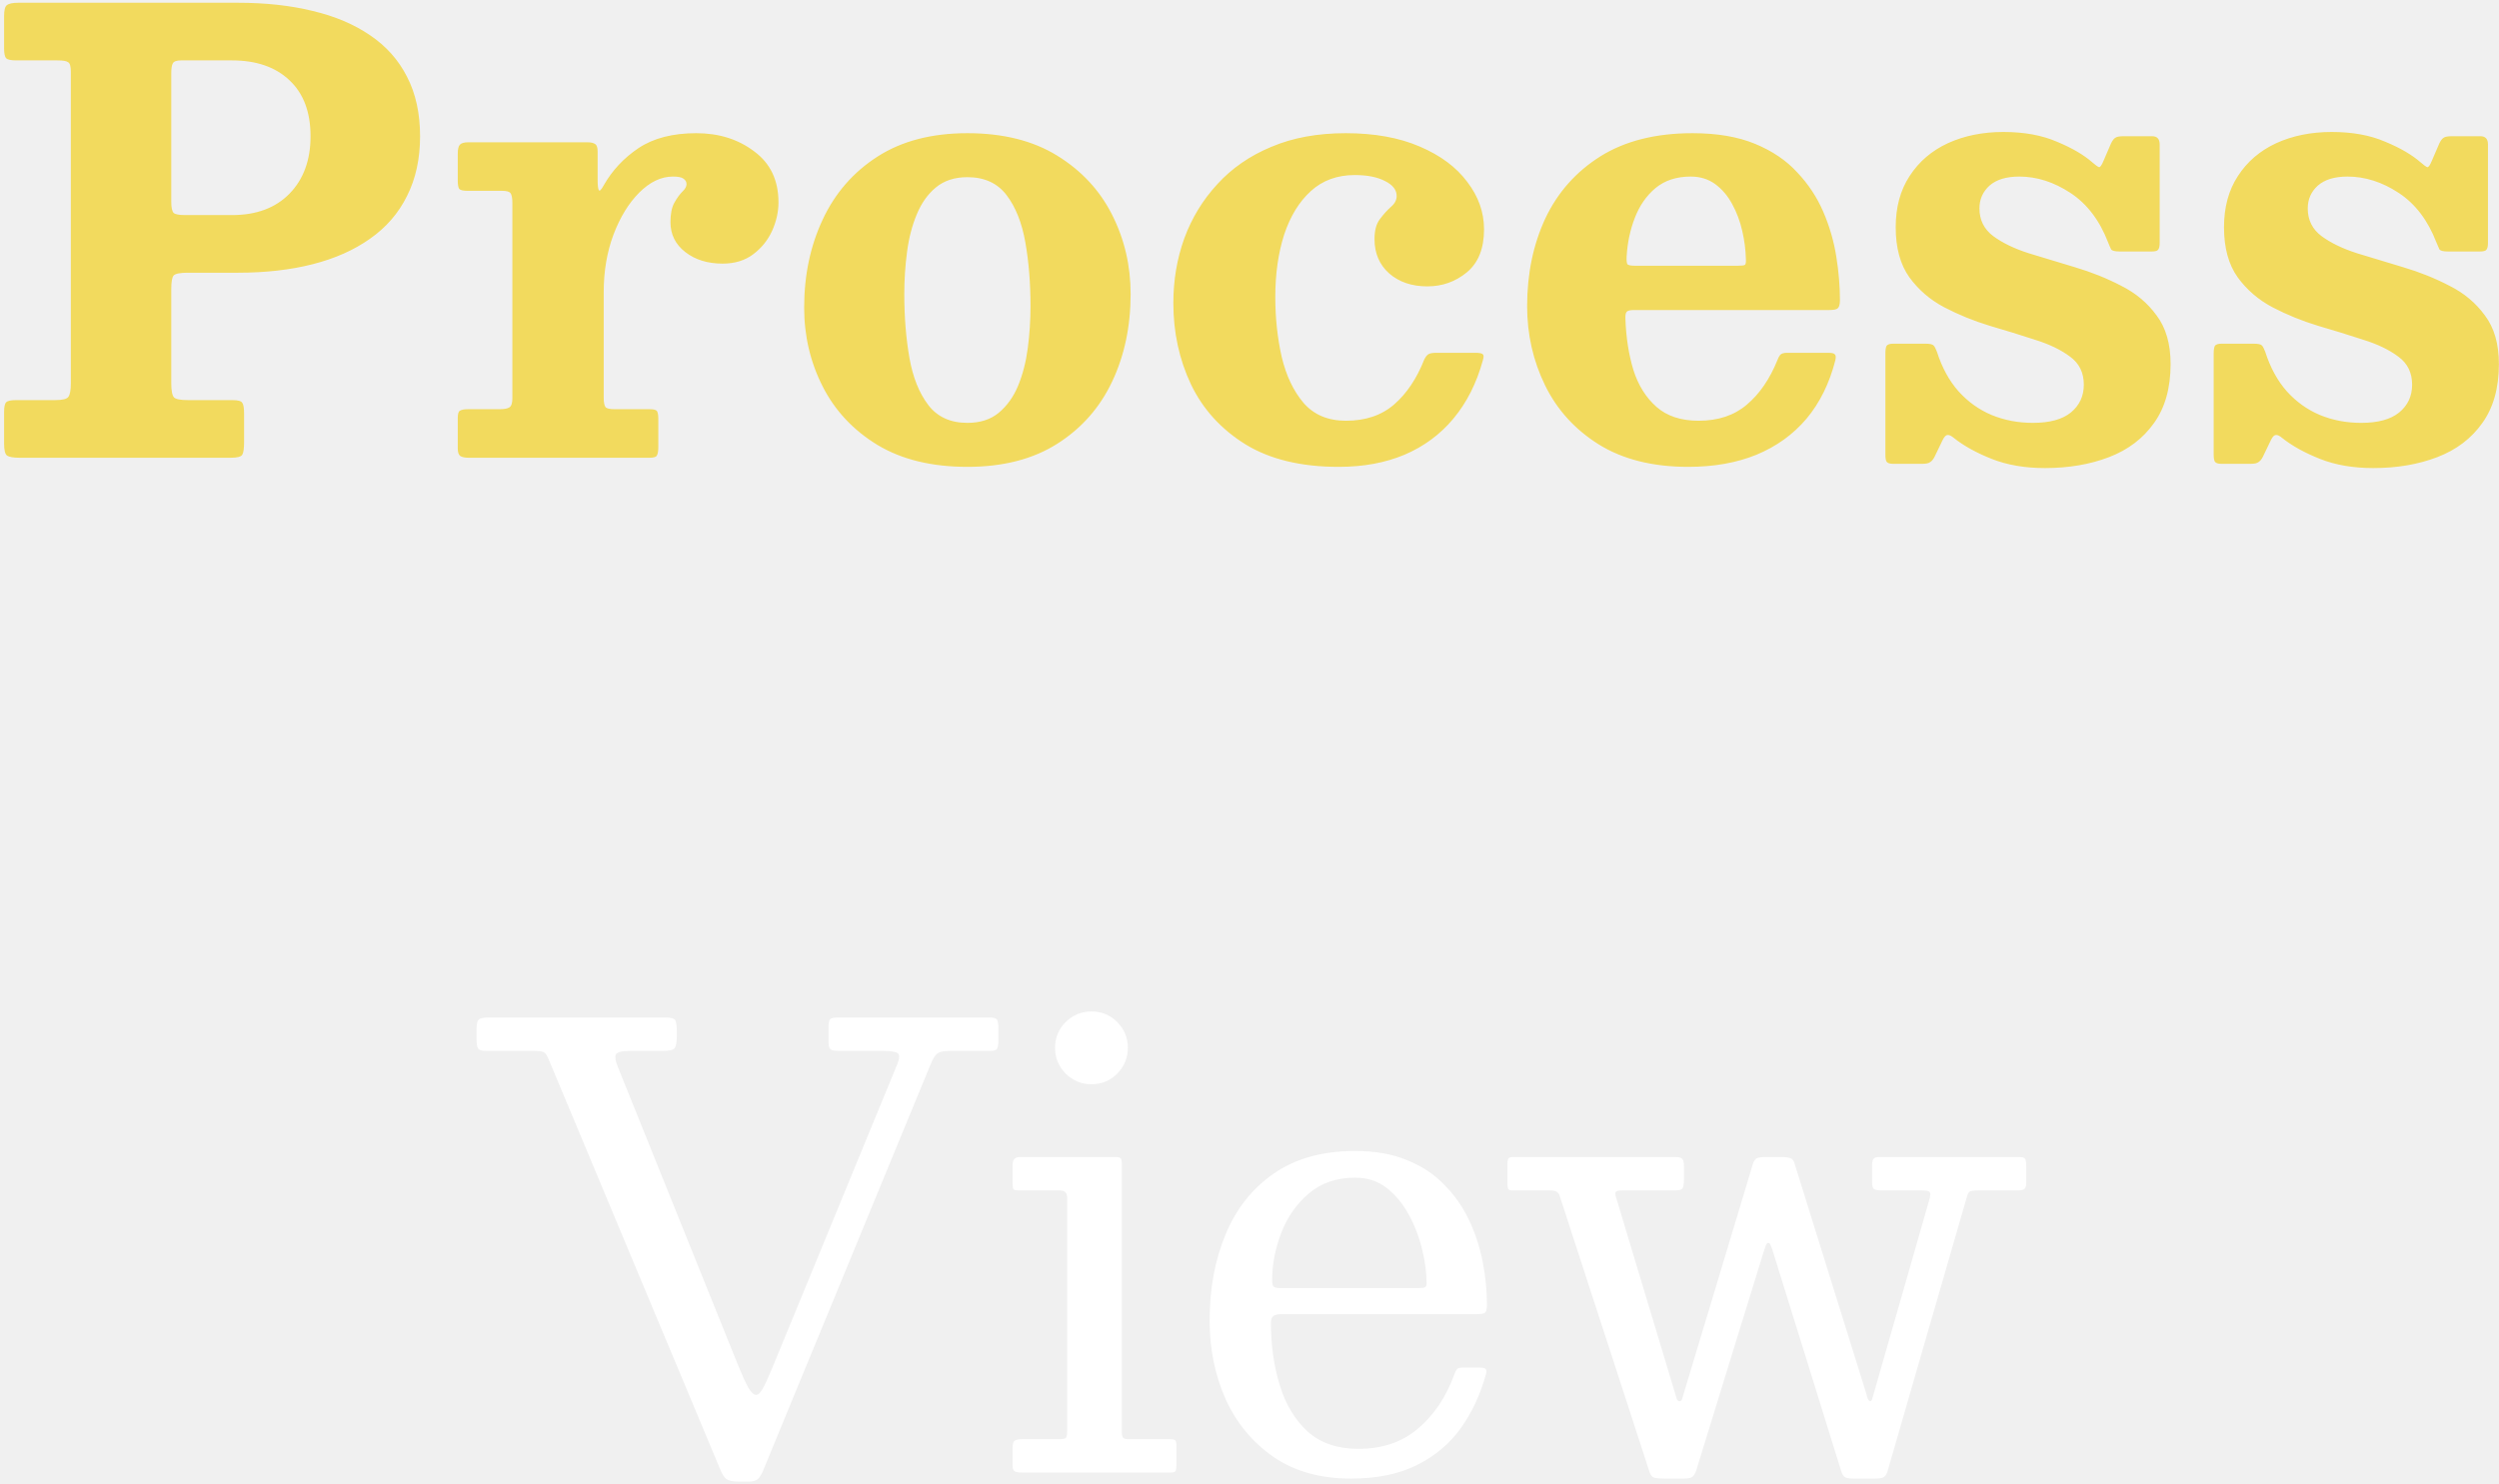
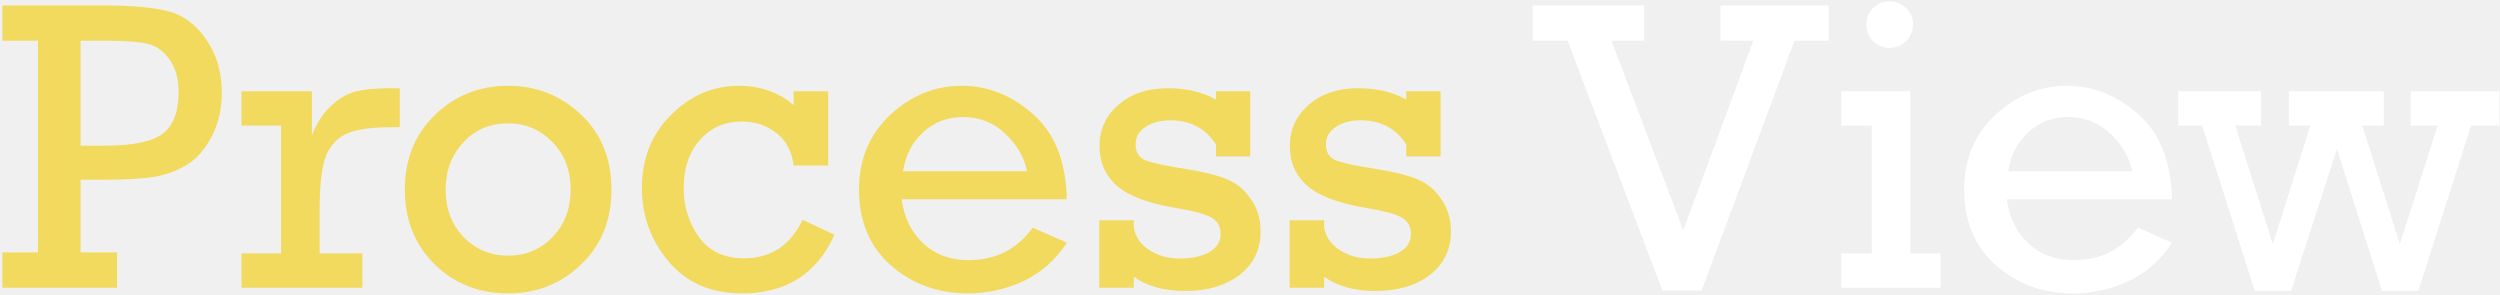
- <svg xmlns="http://www.w3.org/2000/svg" width="453" height="269" viewBox="0 0 453 269" fill="none">
-   <path d="M10.422 10.95H2.942C1.989 10.95 1.384 10.822 1.127 10.565C0.87 10.308 0.742 9.703 0.742 8.75V2.92C0.742 1.857 0.907 1.197 1.237 0.94C1.604 0.647 2.3 0.5 3.327 0.5H43.147C48.134 0.5 52.644 0.995 56.677 1.985C60.71 2.938 64.175 4.405 67.072 6.385C70.005 8.365 72.242 10.877 73.782 13.92C75.359 16.963 76.147 20.557 76.147 24.7C76.147 28.807 75.359 32.418 73.782 35.535C72.242 38.652 70.005 41.237 67.072 43.29C64.175 45.343 60.71 46.883 56.677 47.91C52.644 48.937 48.134 49.45 43.147 49.45H34.017C32.66 49.45 31.817 49.615 31.487 49.945C31.194 50.275 31.047 51.1 31.047 52.42V69.47C31.047 70.827 31.212 71.688 31.542 72.055C31.872 72.385 32.715 72.55 34.072 72.55H42.157C43.147 72.55 43.734 72.715 43.917 73.045C44.137 73.338 44.247 73.998 44.247 75.025V80.14C44.247 81.313 44.137 82.083 43.917 82.45C43.697 82.817 43 83 41.827 83H3.547C2.447 83 1.695 82.872 1.292 82.615C0.925 82.358 0.742 81.643 0.742 80.47V74.695C0.742 73.778 0.87 73.192 1.127 72.935C1.384 72.678 1.97 72.55 2.887 72.55H9.982C11.339 72.55 12.145 72.348 12.402 71.945C12.695 71.542 12.842 70.717 12.842 69.47V12.985C12.842 12.032 12.677 11.463 12.347 11.28C12.054 11.06 11.412 10.95 10.422 10.95ZM33.577 39H42.047C46.484 39 49.967 37.698 52.497 35.095C55.027 32.492 56.292 29.027 56.292 24.7C56.292 20.337 55.027 16.963 52.497 14.58C49.967 12.16 46.484 10.95 42.047 10.95H32.807C32 10.95 31.505 11.133 31.322 11.5C31.139 11.83 31.047 12.417 31.047 13.26V36.58C31.047 37.643 31.194 38.322 31.487 38.615C31.78 38.872 32.477 39 33.577 39ZM92.88 36.855C92.88 35.938 92.77 35.333 92.55 35.04C92.367 34.747 91.835 34.6 90.955 34.6H84.795C83.988 34.6 83.475 34.49 83.255 34.27C83.072 34.013 82.98 33.5 82.98 32.73V27.89C82.98 27.047 83.108 26.497 83.365 26.24C83.622 25.947 84.135 25.8 84.905 25.8H106.465C107.125 25.8 107.602 25.91 107.895 26.13C108.188 26.313 108.335 26.772 108.335 27.505V32.565C108.335 33.628 108.408 34.27 108.555 34.49C108.702 34.71 108.995 34.417 109.435 33.61C110.975 30.897 113.083 28.642 115.76 26.845C118.473 25.048 121.957 24.15 126.21 24.15C130.317 24.15 133.818 25.25 136.715 27.45C139.648 29.613 141.115 32.693 141.115 36.69C141.115 38.413 140.73 40.137 139.96 41.86C139.19 43.547 138.053 44.958 136.55 46.095C135.047 47.232 133.195 47.8 130.995 47.8C128.282 47.8 126.027 47.103 124.23 45.71C122.433 44.317 121.535 42.502 121.535 40.265C121.535 38.762 121.773 37.588 122.25 36.745C122.727 35.902 123.203 35.242 123.68 34.765C124.193 34.288 124.45 33.83 124.45 33.39C124.45 32.987 124.267 32.657 123.9 32.4C123.57 32.143 122.928 32.015 121.975 32.015C119.848 32.015 117.813 32.987 115.87 34.93C113.963 36.837 112.405 39.385 111.195 42.575C110.022 45.728 109.435 49.193 109.435 52.97V72.11C109.435 72.953 109.545 73.522 109.765 73.815C109.985 74.072 110.535 74.2 111.415 74.2H117.85C118.547 74.2 118.968 74.328 119.115 74.585C119.262 74.842 119.335 75.318 119.335 76.015V81.02C119.335 81.79 119.243 82.322 119.06 82.615C118.913 82.872 118.473 83 117.74 83H84.96C84.263 83 83.75 82.89 83.42 82.67C83.127 82.45 82.98 81.992 82.98 81.295V75.795C82.98 75.062 83.108 74.622 83.365 74.475C83.658 74.292 84.135 74.2 84.795 74.2H90.46C91.377 74.2 92 74.09 92.33 73.87C92.697 73.65 92.88 73.1 92.88 72.22V36.855ZM163.922 53.3C163.922 57.48 164.234 61.348 164.857 64.905C165.48 68.425 166.617 71.267 168.267 73.43C169.917 75.593 172.282 76.675 175.362 76.675C177.672 76.675 179.56 76.07 181.027 74.86C182.53 73.613 183.704 71.982 184.547 69.965C185.39 67.912 185.977 65.638 186.307 63.145C186.637 60.615 186.802 58.067 186.802 55.5C186.802 51.32 186.49 47.47 185.867 43.95C185.244 40.393 184.107 37.533 182.457 35.37C180.807 33.207 178.442 32.125 175.362 32.125C173.052 32.125 171.145 32.748 169.642 33.995C168.175 35.205 167.02 36.837 166.177 38.89C165.334 40.907 164.747 43.18 164.417 45.71C164.087 48.203 163.922 50.733 163.922 53.3ZM145.772 55.775C145.772 49.908 146.89 44.592 149.127 39.825C151.364 35.022 154.682 31.208 159.082 28.385C163.482 25.562 168.909 24.15 175.362 24.15C181.815 24.15 187.242 25.507 191.642 28.22C196.042 30.933 199.36 34.508 201.597 38.945C203.834 43.382 204.952 48.167 204.952 53.3C204.952 59.167 203.834 64.465 201.597 69.195C199.36 73.925 196.042 77.683 191.642 80.47C187.242 83.257 181.815 84.65 175.362 84.65C168.909 84.65 163.482 83.33 159.082 80.69C154.682 78.013 151.364 74.475 149.127 70.075C146.89 65.675 145.772 60.908 145.772 55.775ZM212.696 54.95C212.696 50.807 213.356 46.902 214.676 43.235C216.032 39.532 218.031 36.25 220.671 33.39C223.311 30.493 226.574 28.238 230.461 26.625C234.347 24.975 238.839 24.15 243.936 24.15C249.142 24.15 253.616 24.957 257.356 26.57C261.132 28.183 264.011 30.328 265.991 33.005C268.007 35.645 269.016 38.505 269.016 41.585C269.016 45.068 267.971 47.672 265.881 49.395C263.827 51.082 261.444 51.925 258.731 51.925C255.907 51.925 253.597 51.137 251.801 49.56C250.041 47.983 249.161 45.912 249.161 43.345C249.161 41.768 249.491 40.558 250.151 39.715C250.811 38.835 251.471 38.102 252.131 37.515C252.827 36.928 253.176 36.268 253.176 35.535C253.176 34.435 252.479 33.537 251.086 32.84C249.692 32.107 247.859 31.74 245.586 31.74C242.396 31.74 239.737 32.712 237.611 34.655C235.484 36.598 233.871 39.238 232.771 42.575C231.707 45.912 231.176 49.67 231.176 53.85C231.176 57.663 231.561 61.275 232.331 64.685C233.137 68.095 234.457 70.882 236.291 73.045C238.161 75.208 240.727 76.29 243.991 76.29C247.547 76.29 250.462 75.3 252.736 73.32C255.009 71.34 256.824 68.627 258.181 65.18C258.401 64.74 258.639 64.428 258.896 64.245C259.189 64.062 259.666 63.97 260.326 63.97H267.421C268.191 63.97 268.649 64.062 268.796 64.245C268.979 64.392 268.979 64.758 268.796 65.345C267.659 69.488 265.881 73.008 263.461 75.905C261.077 78.765 258.126 80.947 254.606 82.45C251.122 83.917 247.144 84.65 242.671 84.65C235.851 84.65 230.222 83.293 225.786 80.58C221.349 77.83 218.049 74.2 215.886 69.69C213.759 65.18 212.696 60.267 212.696 54.95ZM276.827 55.5C276.827 49.633 277.927 44.335 280.127 39.605C282.363 34.875 285.7 31.117 290.137 28.33C294.61 25.543 300.165 24.15 306.802 24.15C311.238 24.15 315.015 24.792 318.132 26.075C321.248 27.358 323.797 29.082 325.777 31.245C327.793 33.372 329.37 35.755 330.507 38.395C331.643 41.035 332.432 43.748 332.872 46.535C333.312 49.285 333.532 51.907 333.532 54.4C333.532 55.17 333.403 55.665 333.147 55.885C332.927 56.105 332.413 56.215 331.607 56.215H296.187C295.49 56.215 295.05 56.325 294.867 56.545C294.683 56.765 294.61 57.205 294.647 57.865C294.757 61.165 295.233 64.227 296.077 67.05C296.957 69.837 298.35 72.073 300.257 73.76C302.163 75.447 304.712 76.29 307.902 76.29C311.458 76.29 314.373 75.318 316.647 73.375C318.957 71.432 320.808 68.737 322.202 65.29C322.348 64.887 322.513 64.575 322.697 64.355C322.917 64.098 323.338 63.97 323.962 63.97H331.387C332.047 63.97 332.45 64.062 332.597 64.245C332.78 64.392 332.817 64.74 332.707 65.29C331.643 69.47 329.902 73.008 327.482 75.905C325.062 78.765 322.037 80.947 318.407 82.45C314.813 83.917 310.688 84.65 306.032 84.65C299.578 84.65 294.17 83.293 289.807 80.58C285.48 77.867 282.235 74.292 280.072 69.855C277.908 65.418 276.827 60.633 276.827 55.5ZM296.352 48.185H314.997C315.73 48.185 316.17 48.13 316.317 48.02C316.463 47.873 316.518 47.525 316.482 46.975C316.445 45.325 316.225 43.62 315.822 41.86C315.418 40.1 314.813 38.487 314.007 37.02C313.2 35.517 312.173 34.307 310.927 33.39C309.68 32.473 308.195 32.015 306.472 32.015C303.905 32.015 301.778 32.712 300.092 34.105C298.442 35.498 297.195 37.295 296.352 39.495C295.508 41.658 295.013 43.987 294.867 46.48C294.83 47.14 294.867 47.598 294.977 47.855C295.087 48.075 295.545 48.185 296.352 48.185ZM382.14 43.95C380.6 39.953 378.326 36.965 375.32 34.985C372.313 33.005 369.215 32.015 366.025 32.015C363.678 32.015 361.881 32.565 360.635 33.665C359.425 34.765 358.82 36.14 358.82 37.79C358.82 39.88 359.645 41.548 361.295 42.795C362.981 44.042 365.145 45.087 367.785 45.93C370.425 46.737 373.211 47.58 376.145 48.46C379.115 49.34 381.901 50.458 384.505 51.815C387.145 53.135 389.29 54.932 390.94 57.205C392.626 59.442 393.47 62.375 393.47 66.005C393.47 70.368 392.461 73.943 390.445 76.73C388.465 79.517 385.751 81.57 382.305 82.89C378.858 84.21 374.99 84.87 370.7 84.87C367.07 84.87 363.861 84.32 361.075 83.22C358.288 82.12 355.996 80.855 354.2 79.425C353.723 79.022 353.338 78.838 353.045 78.875C352.751 78.875 352.458 79.168 352.165 79.755L350.68 82.835C350.46 83.275 350.203 83.587 349.91 83.77C349.653 83.99 349.176 84.1 348.48 84.1H343.145C342.558 84.1 342.173 83.972 341.99 83.715C341.843 83.495 341.77 83.073 341.77 82.45V64.08C341.77 63.42 341.843 62.962 341.99 62.705C342.173 62.448 342.576 62.32 343.2 62.32H349.03C349.836 62.32 350.331 62.43 350.515 62.65C350.698 62.833 350.9 63.218 351.12 63.805C352.036 66.665 353.338 69.048 355.025 70.955C356.748 72.862 358.746 74.292 361.02 75.245C363.33 76.198 365.823 76.675 368.5 76.675C371.543 76.675 373.835 76.052 375.375 74.805C376.951 73.522 377.74 71.835 377.74 69.745C377.74 67.582 376.915 65.895 375.265 64.685C373.615 63.438 371.488 62.412 368.885 61.605C366.318 60.762 363.586 59.918 360.69 59.075C357.793 58.195 355.043 57.077 352.44 55.72C349.873 54.363 347.765 52.548 346.115 50.275C344.465 47.965 343.64 44.94 343.64 41.2C343.64 37.57 344.483 34.472 346.17 31.905C347.856 29.302 350.166 27.322 353.1 25.965C356.07 24.608 359.425 23.93 363.165 23.93C366.905 23.93 370.131 24.517 372.845 25.69C375.595 26.827 377.758 28.092 379.335 29.485C379.885 29.962 380.27 30.237 380.49 30.31C380.71 30.347 380.985 29.962 381.315 29.155L382.69 25.965C382.946 25.452 383.203 25.122 383.46 24.975C383.716 24.792 384.211 24.7 384.945 24.7H390.115C391.031 24.7 391.49 25.195 391.49 26.185V44.06C391.49 44.647 391.398 45.05 391.215 45.27C391.068 45.49 390.683 45.6 390.06 45.6H384.23C383.386 45.6 382.873 45.472 382.69 45.215C382.543 44.922 382.36 44.5 382.14 43.95ZM441.651 43.95C440.111 39.953 437.838 36.965 434.831 34.985C431.825 33.005 428.726 32.015 425.536 32.015C423.19 32.015 421.393 32.565 420.146 33.665C418.936 34.765 418.331 36.14 418.331 37.79C418.331 39.88 419.156 41.548 420.806 42.795C422.493 44.042 424.656 45.087 427.296 45.93C429.936 46.737 432.723 47.58 435.656 48.46C438.626 49.34 441.413 50.458 444.016 51.815C446.656 53.135 448.801 54.932 450.451 57.205C452.138 59.442 452.981 62.375 452.981 66.005C452.981 70.368 451.973 73.943 449.956 76.73C447.976 79.517 445.263 81.57 441.816 82.89C438.37 84.21 434.501 84.87 430.211 84.87C426.581 84.87 423.373 84.32 420.586 83.22C417.8 82.12 415.508 80.855 413.711 79.425C413.235 79.022 412.85 78.838 412.556 78.875C412.263 78.875 411.97 79.168 411.676 79.755L410.191 82.835C409.971 83.275 409.715 83.587 409.421 83.77C409.165 83.99 408.688 84.1 407.991 84.1H402.656C402.07 84.1 401.685 83.972 401.501 83.715C401.355 83.495 401.281 83.073 401.281 82.45V64.08C401.281 63.42 401.355 62.962 401.501 62.705C401.685 62.448 402.088 62.32 402.711 62.32H408.541C409.348 62.32 409.843 62.43 410.026 62.65C410.21 62.833 410.411 63.218 410.631 63.805C411.548 66.665 412.85 69.048 414.536 70.955C416.26 72.862 418.258 74.292 420.531 75.245C422.841 76.198 425.335 76.675 428.011 76.675C431.055 76.675 433.346 76.052 434.886 74.805C436.463 73.522 437.251 71.835 437.251 69.745C437.251 67.582 436.426 65.895 434.776 64.685C433.126 63.438 431 62.412 428.396 61.605C425.83 60.762 423.098 59.918 420.201 59.075C417.305 58.195 414.555 57.077 411.951 55.72C409.385 54.363 407.276 52.548 405.626 50.275C403.976 47.965 403.151 44.94 403.151 41.2C403.151 37.57 403.995 34.472 405.681 31.905C407.368 29.302 409.678 27.322 412.611 25.965C415.581 24.608 418.936 23.93 422.676 23.93C426.416 23.93 429.643 24.517 432.356 25.69C435.106 26.827 437.27 28.092 438.846 29.485C439.396 29.962 439.781 30.237 440.001 30.31C440.221 30.347 440.496 29.962 440.826 29.155L442.201 25.965C442.458 25.452 442.715 25.122 442.971 24.975C443.228 24.792 443.723 24.7 444.456 24.7H449.626C450.543 24.7 451.001 25.195 451.001 26.185V44.06C451.001 44.647 450.91 45.05 450.726 45.27C450.58 45.49 450.195 45.6 449.571 45.6H443.741C442.898 45.6 442.385 45.472 442.201 45.215C442.055 44.922 441.871 44.5 441.651 43.95Z" fill="#F2DA5E" />
-   <path d="M139.79 248.52L162.67 192.915C163.073 191.888 163.091 191.247 162.725 190.99C162.395 190.697 161.46 190.55 159.92 190.55H152.11C151.34 190.55 150.826 190.458 150.57 190.275C150.313 190.092 150.185 189.633 150.185 188.9V186.205C150.185 185.508 150.276 185.05 150.46 184.83C150.68 184.61 151.12 184.5 151.78 184.5H179.39C180.16 184.5 180.618 184.647 180.765 184.94C180.911 185.233 180.985 185.765 180.985 186.535V188.57C180.985 189.267 180.911 189.78 180.765 190.11C180.655 190.403 180.233 190.55 179.5 190.55H172.185C170.975 190.55 170.168 190.752 169.765 191.155C169.398 191.522 169.05 192.108 168.72 192.915L138.415 266.45C138.268 266.853 138.085 267.22 137.865 267.55C137.681 267.917 137.425 268.192 137.095 268.375C136.765 268.558 136.27 268.65 135.61 268.65H133.96C132.86 268.65 132.09 268.485 131.65 268.155C131.246 267.825 130.898 267.293 130.605 266.56L99.53 192.255C99.236 191.522 98.961 191.063 98.705 190.88C98.485 190.66 97.825 190.55 96.725 190.55H88.145C87.338 190.55 86.843 190.403 86.66 190.11C86.476 189.817 86.385 189.248 86.385 188.405V186.645C86.385 185.728 86.513 185.142 86.77 184.885C87.026 184.628 87.595 184.5 88.475 184.5H120.595C121.621 184.5 122.226 184.665 122.41 184.995C122.593 185.325 122.685 186.022 122.685 187.085V187.855C122.685 189.028 122.538 189.78 122.245 190.11C121.988 190.403 121.291 190.55 120.155 190.55H114.325C112.748 190.55 111.85 190.77 111.63 191.21C111.446 191.613 111.556 192.328 111.96 193.355L133.85 247.695C134.583 249.492 135.188 250.812 135.665 251.655C136.178 252.498 136.636 252.92 137.04 252.92C137.443 252.92 137.846 252.553 138.25 251.82C138.69 251.05 139.203 249.95 139.79 248.52ZM191.25 190C191.25 188.167 191.892 186.608 193.175 185.325C194.495 184.042 196.053 183.4 197.85 183.4C199.683 183.4 201.242 184.042 202.525 185.325C203.808 186.608 204.45 188.167 204.45 190C204.45 191.797 203.808 193.355 202.525 194.675C201.242 195.958 199.683 196.6 197.85 196.6C196.053 196.6 194.495 195.958 193.175 194.675C191.892 193.355 191.25 191.797 191.25 190ZM192.13 215.85H184.705C184.155 215.85 183.825 215.777 183.715 215.63C183.605 215.447 183.55 215.08 183.55 214.53V211.23C183.55 210.277 183.99 209.8 184.87 209.8H202.305C202.745 209.8 203.02 209.873 203.13 210.02C203.277 210.167 203.35 210.478 203.35 210.955V259.63C203.35 260.107 203.423 260.455 203.57 260.675C203.753 260.858 204.065 260.95 204.505 260.95H211.93C212.443 260.95 212.792 261.005 212.975 261.115C213.158 261.225 213.25 261.537 213.25 262.05V265.68C213.25 266.193 213.195 266.542 213.085 266.725C213.012 266.908 212.718 267 212.205 267H185.255C184.632 267 184.192 266.927 183.935 266.78C183.678 266.633 183.55 266.267 183.55 265.68V262.6C183.55 261.867 183.678 261.408 183.935 261.225C184.228 261.042 184.705 260.95 185.365 260.95H192.185C192.808 260.95 193.175 260.84 193.285 260.62C193.395 260.4 193.45 259.997 193.45 259.41V217.17C193.45 216.29 193.01 215.85 192.13 215.85ZM219.274 239.5C219.274 233.633 220.246 228.39 222.189 223.77C224.133 219.113 227.048 215.447 230.934 212.77C234.858 210.057 239.771 208.7 245.674 208.7C249.268 208.7 252.384 209.25 255.024 210.35C257.701 211.413 259.956 212.898 261.789 214.805C263.659 216.675 265.163 218.82 266.299 221.24C267.436 223.623 268.261 226.153 268.774 228.83C269.288 231.47 269.544 234.092 269.544 236.695C269.544 237.428 269.398 237.887 269.104 238.07C268.848 238.217 268.334 238.29 267.564 238.29H232.199C231.613 238.29 231.154 238.4 230.824 238.62C230.531 238.84 230.384 239.262 230.384 239.885C230.384 243.918 230.916 247.677 231.979 251.16C233.043 254.643 234.729 257.448 237.039 259.575C239.386 261.665 242.448 262.71 246.224 262.71C250.588 262.71 254.199 261.482 257.059 259.025C259.956 256.568 262.138 253.323 263.604 249.29C263.751 248.887 263.898 248.575 264.044 248.355C264.191 248.098 264.539 247.97 265.089 247.97H268.279C268.829 247.97 269.178 248.062 269.324 248.245C269.471 248.428 269.489 248.722 269.379 249.125C268.353 252.865 266.813 256.165 264.759 259.025C262.706 261.848 260.048 264.067 256.784 265.68C253.521 267.293 249.561 268.1 244.904 268.1C239.368 268.1 234.693 266.798 230.879 264.195C227.066 261.555 224.169 258.072 222.189 253.745C220.246 249.382 219.274 244.633 219.274 239.5ZM232.144 233.56H257.004C257.738 233.56 258.178 233.505 258.324 233.395C258.508 233.285 258.599 233.047 258.599 232.68C258.599 230.847 258.343 228.848 257.829 226.685C257.316 224.485 256.528 222.395 255.464 220.415C254.401 218.398 253.063 216.748 251.449 215.465C249.836 214.182 247.911 213.54 245.674 213.54C242.301 213.54 239.496 214.493 237.259 216.4C235.023 218.307 233.354 220.69 232.254 223.55C231.154 226.41 230.604 229.288 230.604 232.185C230.604 232.735 230.696 233.102 230.879 233.285C231.063 233.468 231.484 233.56 232.144 233.56ZM305.262 252.535L317.747 211.065C317.93 210.515 318.168 210.167 318.462 210.02C318.792 209.873 319.305 209.8 320.002 209.8H322.917C323.687 209.8 324.237 209.873 324.567 210.02C324.933 210.13 325.19 210.478 325.337 211.065L338.152 252.205C338.298 252.682 338.427 253.122 338.537 253.525C338.683 253.892 338.848 254.075 339.032 254.075C339.215 254.075 339.343 253.892 339.417 253.525C339.527 253.122 339.655 252.682 339.802 252.205L349.757 217.445C349.94 216.822 349.958 216.4 349.812 216.18C349.702 215.96 349.262 215.85 348.492 215.85H341.122C340.462 215.85 340.003 215.777 339.747 215.63C339.49 215.483 339.362 215.098 339.362 214.475V211.34C339.362 210.79 339.435 210.405 339.582 210.185C339.728 209.928 340.058 209.8 340.572 209.8H366.037C366.66 209.8 367.027 209.928 367.137 210.185C367.247 210.442 367.302 210.882 367.302 211.505V214.475C367.302 215.025 367.192 215.392 366.972 215.575C366.788 215.758 366.385 215.85 365.762 215.85H358.667C357.787 215.85 357.237 215.923 357.017 216.07C356.833 216.18 356.65 216.583 356.467 217.28L342.222 266.56C342.075 267.147 341.855 267.55 341.562 267.77C341.305 267.99 340.755 268.1 339.912 268.1H335.952C335.218 268.1 334.705 268.008 334.412 267.825C334.155 267.642 333.935 267.275 333.752 266.725L321.432 227.07C321.285 226.557 321.138 226.153 320.992 225.86C320.882 225.53 320.735 225.365 320.552 225.365C320.368 225.365 320.222 225.512 320.112 225.805C320.002 226.062 319.855 226.483 319.672 227.07L307.517 266.505C307.333 267.092 307.113 267.495 306.857 267.715C306.6 267.972 306.05 268.1 305.207 268.1H301.742C300.935 268.1 300.312 268.045 299.872 267.935C299.468 267.825 299.175 267.458 298.992 266.835L282.767 216.95C282.657 216.547 282.473 216.272 282.217 216.125C281.96 215.942 281.575 215.85 281.062 215.85H274.132C273.728 215.85 273.472 215.74 273.362 215.52C273.288 215.3 273.252 214.97 273.252 214.53V211.175C273.252 210.735 273.288 210.405 273.362 210.185C273.472 209.928 273.747 209.8 274.187 209.8H303.722C304.382 209.8 304.803 209.928 304.987 210.185C305.17 210.405 305.262 210.863 305.262 211.56V213.76C305.262 214.53 305.188 215.08 305.042 215.41C304.895 215.703 304.437 215.85 303.667 215.85H294.042C293.455 215.85 293.088 215.923 292.942 216.07C292.795 216.217 292.777 216.492 292.887 216.895L303.612 252.535C303.758 252.975 303.868 253.342 303.942 253.635C304.052 253.928 304.217 254.075 304.437 254.075C304.693 254.075 304.858 253.928 304.932 253.635C305.005 253.342 305.115 252.975 305.262 252.535Z" fill="white" />
+ <svg xmlns="http://www.w3.org/2000/svg" width="391" height="46" viewBox="0 0 391 46" fill="none">
+   <path d="M5.935 39.477V6.375H0.381V0.852H16.155C20.789 0.852 24.259 1.18 26.565 1.836C28.871 2.492 30.797 3.984 32.341 6.311C33.907 8.617 34.69 11.347 34.69 14.499C34.69 17.017 34.172 19.281 33.135 21.291C32.119 23.28 30.85 24.751 29.326 25.703C27.824 26.655 26.121 27.301 24.216 27.639C22.333 27.956 19.477 28.115 15.647 28.115H12.6V39.477H18.313V45H0.381V39.477H5.935ZM12.6 22.783H16.409C20.746 22.783 23.751 22.17 25.422 20.942C27.094 19.694 27.93 17.504 27.93 14.373C27.93 12.384 27.485 10.733 26.597 9.421C25.708 8.11 24.608 7.274 23.296 6.914C21.984 6.554 19.794 6.375 16.726 6.375H12.6V22.783ZM43.958 39.636V19.641H37.769V14.277H48.782V21.196C49.459 19.398 50.4 17.906 51.606 16.721C52.812 15.536 54.082 14.753 55.415 14.373C56.769 13.992 58.61 13.801 60.938 13.801H62.524V19.895H61.318C58.25 19.895 55.955 20.202 54.431 20.815C52.929 21.429 51.807 22.55 51.067 24.18C50.347 25.788 49.988 28.686 49.988 32.876V39.636H56.685V45H37.769V39.636H43.958ZM63.318 29.639C63.318 24.899 64.884 21.016 68.015 17.991C71.147 14.944 74.966 13.42 79.473 13.42C83.895 13.42 87.693 14.923 90.867 17.927C94.04 20.911 95.627 24.814 95.627 29.639C95.627 34.463 94.04 38.377 90.867 41.382C87.714 44.386 83.916 45.889 79.473 45.889C74.902 45.889 71.062 44.365 67.952 41.318C64.862 38.272 63.318 34.378 63.318 29.639ZM69.697 29.639C69.697 32.664 70.639 35.151 72.522 37.097C74.426 39.023 76.743 39.985 79.473 39.985C82.245 39.985 84.561 39.012 86.423 37.065C88.306 35.098 89.248 32.622 89.248 29.639C89.248 26.634 88.296 24.159 86.392 22.212C84.487 20.265 82.181 19.292 79.473 19.292C76.637 19.292 74.299 20.287 72.459 22.275C70.618 24.264 69.697 26.719 69.697 29.639ZM129.524 14.277V25.894H124.128C123.853 23.672 122.944 21.969 121.399 20.784C119.875 19.599 118.098 19.006 116.067 19.006C113.359 19.006 111.158 19.969 109.465 21.895C107.773 23.799 106.926 26.306 106.926 29.416C106.926 32.315 107.73 34.876 109.338 37.097C110.946 39.298 113.274 40.398 116.321 40.398C120.553 40.398 123.621 38.388 125.525 34.368L130.508 36.716C127.757 42.831 122.944 45.889 116.067 45.889C111.2 45.889 107.371 44.228 104.578 40.906C101.785 37.584 100.388 33.754 100.388 29.416C100.388 24.783 101.912 20.963 104.958 17.959C108.005 14.933 111.518 13.42 115.496 13.42C118.902 13.42 121.78 14.425 124.128 16.436V14.277H129.524ZM166.848 31.162H141.013C141.394 33.997 142.515 36.293 144.377 38.049C146.239 39.806 148.62 40.684 151.519 40.684C155.729 40.684 159.062 38.991 161.516 35.605L166.848 37.954C165.113 40.641 162.86 42.641 160.088 43.953C157.316 45.243 154.417 45.889 151.392 45.889C146.694 45.889 142.674 44.429 139.331 41.509C136.009 38.568 134.348 34.611 134.348 29.639C134.348 24.92 135.967 21.038 139.204 17.991C142.463 14.944 146.197 13.42 150.408 13.42C154.534 13.42 158.268 14.912 161.611 17.895C164.976 20.858 166.721 25.28 166.848 31.162ZM160.627 26.782C160.204 24.624 159.083 22.677 157.263 20.942C155.444 19.186 153.211 18.308 150.566 18.308C148.154 18.308 146.091 19.102 144.377 20.689C142.664 22.254 141.616 24.285 141.235 26.782H160.627ZM171.926 45V34.463H177.322V35.478C177.512 36.917 178.285 38.102 179.639 39.033C181.014 39.964 182.633 40.43 184.495 40.43C186.441 40.43 187.996 40.091 189.16 39.414C190.324 38.737 190.906 37.795 190.906 36.589C190.906 35.426 190.419 34.569 189.446 34.019C188.494 33.468 186.589 32.961 183.733 32.495C179.501 31.776 176.475 30.623 174.656 29.036C172.857 27.428 171.958 25.354 171.958 22.815C171.958 20.255 172.942 18.118 174.91 16.404C176.877 14.669 179.469 13.801 182.686 13.801C185.584 13.801 188.081 14.394 190.176 15.579V14.277H195.54V24.465H190.176V22.593C188.547 20.075 186.177 18.816 183.066 18.816C181.479 18.816 180.168 19.165 179.131 19.863C178.115 20.54 177.607 21.45 177.607 22.593C177.607 23.756 178.073 24.561 179.004 25.005C179.956 25.428 181.987 25.883 185.098 26.37C188.081 26.835 190.334 27.385 191.858 28.02C193.381 28.634 194.64 29.67 195.635 31.13C196.65 32.569 197.158 34.251 197.158 36.177C197.158 39.033 196.058 41.308 193.857 43.001C191.678 44.672 188.843 45.508 185.352 45.508C182.072 45.508 179.395 44.767 177.322 43.286V45H171.926ZM201.697 45V34.463H207.092V35.478C207.283 36.917 208.055 38.102 209.409 39.033C210.785 39.964 212.403 40.43 214.265 40.43C216.212 40.43 217.767 40.091 218.931 39.414C220.094 38.737 220.676 37.795 220.676 36.589C220.676 35.426 220.19 34.569 219.216 34.019C218.264 33.468 216.36 32.961 213.503 32.495C209.272 31.776 206.246 30.623 204.426 29.036C202.628 27.428 201.729 25.354 201.729 22.815C201.729 20.255 202.712 18.118 204.68 16.404C206.648 14.669 209.24 13.801 212.456 13.801C215.355 13.801 217.852 14.394 219.946 15.579V14.277H225.31V24.465H219.946V22.593C218.317 20.075 215.947 18.816 212.837 18.816C211.25 18.816 209.938 19.165 208.901 19.863C207.886 20.54 207.378 21.45 207.378 22.593C207.378 23.756 207.843 24.561 208.774 25.005C209.727 25.428 211.758 25.883 214.868 26.37C217.852 26.835 220.105 27.385 221.628 28.02C223.152 28.634 224.411 29.67 225.405 31.13C226.421 32.569 226.929 34.251 226.929 36.177C226.929 39.033 225.828 41.308 223.628 43.001C221.449 44.672 218.613 45.508 215.122 45.508C211.842 45.508 209.166 44.767 207.092 43.286V45H201.697Z" fill="#F2DA5E" />
+   <path d="M260 45.444L245.178 6.375H239.719V0.852H257.144V6.375H252.034L263.269 36.018L274.219 6.375H269.077V0.852H286.025V6.375H280.662L266.125 45.444H260ZM291.897 3.835C291.897 2.862 292.236 2.016 292.913 1.296C293.611 0.577 294.489 0.217 295.547 0.217C296.541 0.217 297.398 0.566 298.118 1.265C298.837 1.963 299.197 2.82 299.197 3.835C299.197 4.851 298.837 5.719 298.118 6.438C297.398 7.136 296.541 7.485 295.547 7.485C294.531 7.485 293.664 7.126 292.944 6.406C292.246 5.687 291.897 4.83 291.897 3.835ZM292.754 39.636V19.641H287.961V14.277H298.784V39.636H303.513V45H287.961V39.636H292.754ZM339.695 31.162H313.86C314.241 33.997 315.362 36.293 317.224 38.049C319.086 39.806 321.466 40.684 324.365 40.684C328.576 40.684 331.908 38.991 334.363 35.605L339.695 37.954C337.96 40.641 335.706 42.641 332.935 43.953C330.163 45.243 327.264 45.889 324.238 45.889C319.541 45.889 315.521 44.429 312.178 41.509C308.856 38.568 307.195 34.611 307.195 29.639C307.195 24.92 308.813 21.038 312.051 17.991C315.309 14.944 319.044 13.42 323.254 13.42C327.38 13.42 331.115 14.912 334.458 17.895C337.822 20.858 339.568 25.28 339.695 31.162ZM333.474 26.782C333.051 24.624 331.93 22.677 330.11 20.942C328.29 19.186 326.058 18.308 323.413 18.308C321.001 18.308 318.938 19.102 317.224 20.689C315.51 22.254 314.463 24.285 314.082 26.782H333.474ZM352.644 45.508L344.424 19.641H340.679V14.277H353.628V19.641H349.597L355.469 38.176L361.34 19.641H357.976V14.277H372.83V19.641H369.465L375.337 38.176L381.24 19.641H377.019V14.277H390.889V19.641H386.477L378.225 45.508H372.544L365.498 23.291L358.325 45.508H352.644Z" fill="white" />
</svg>
